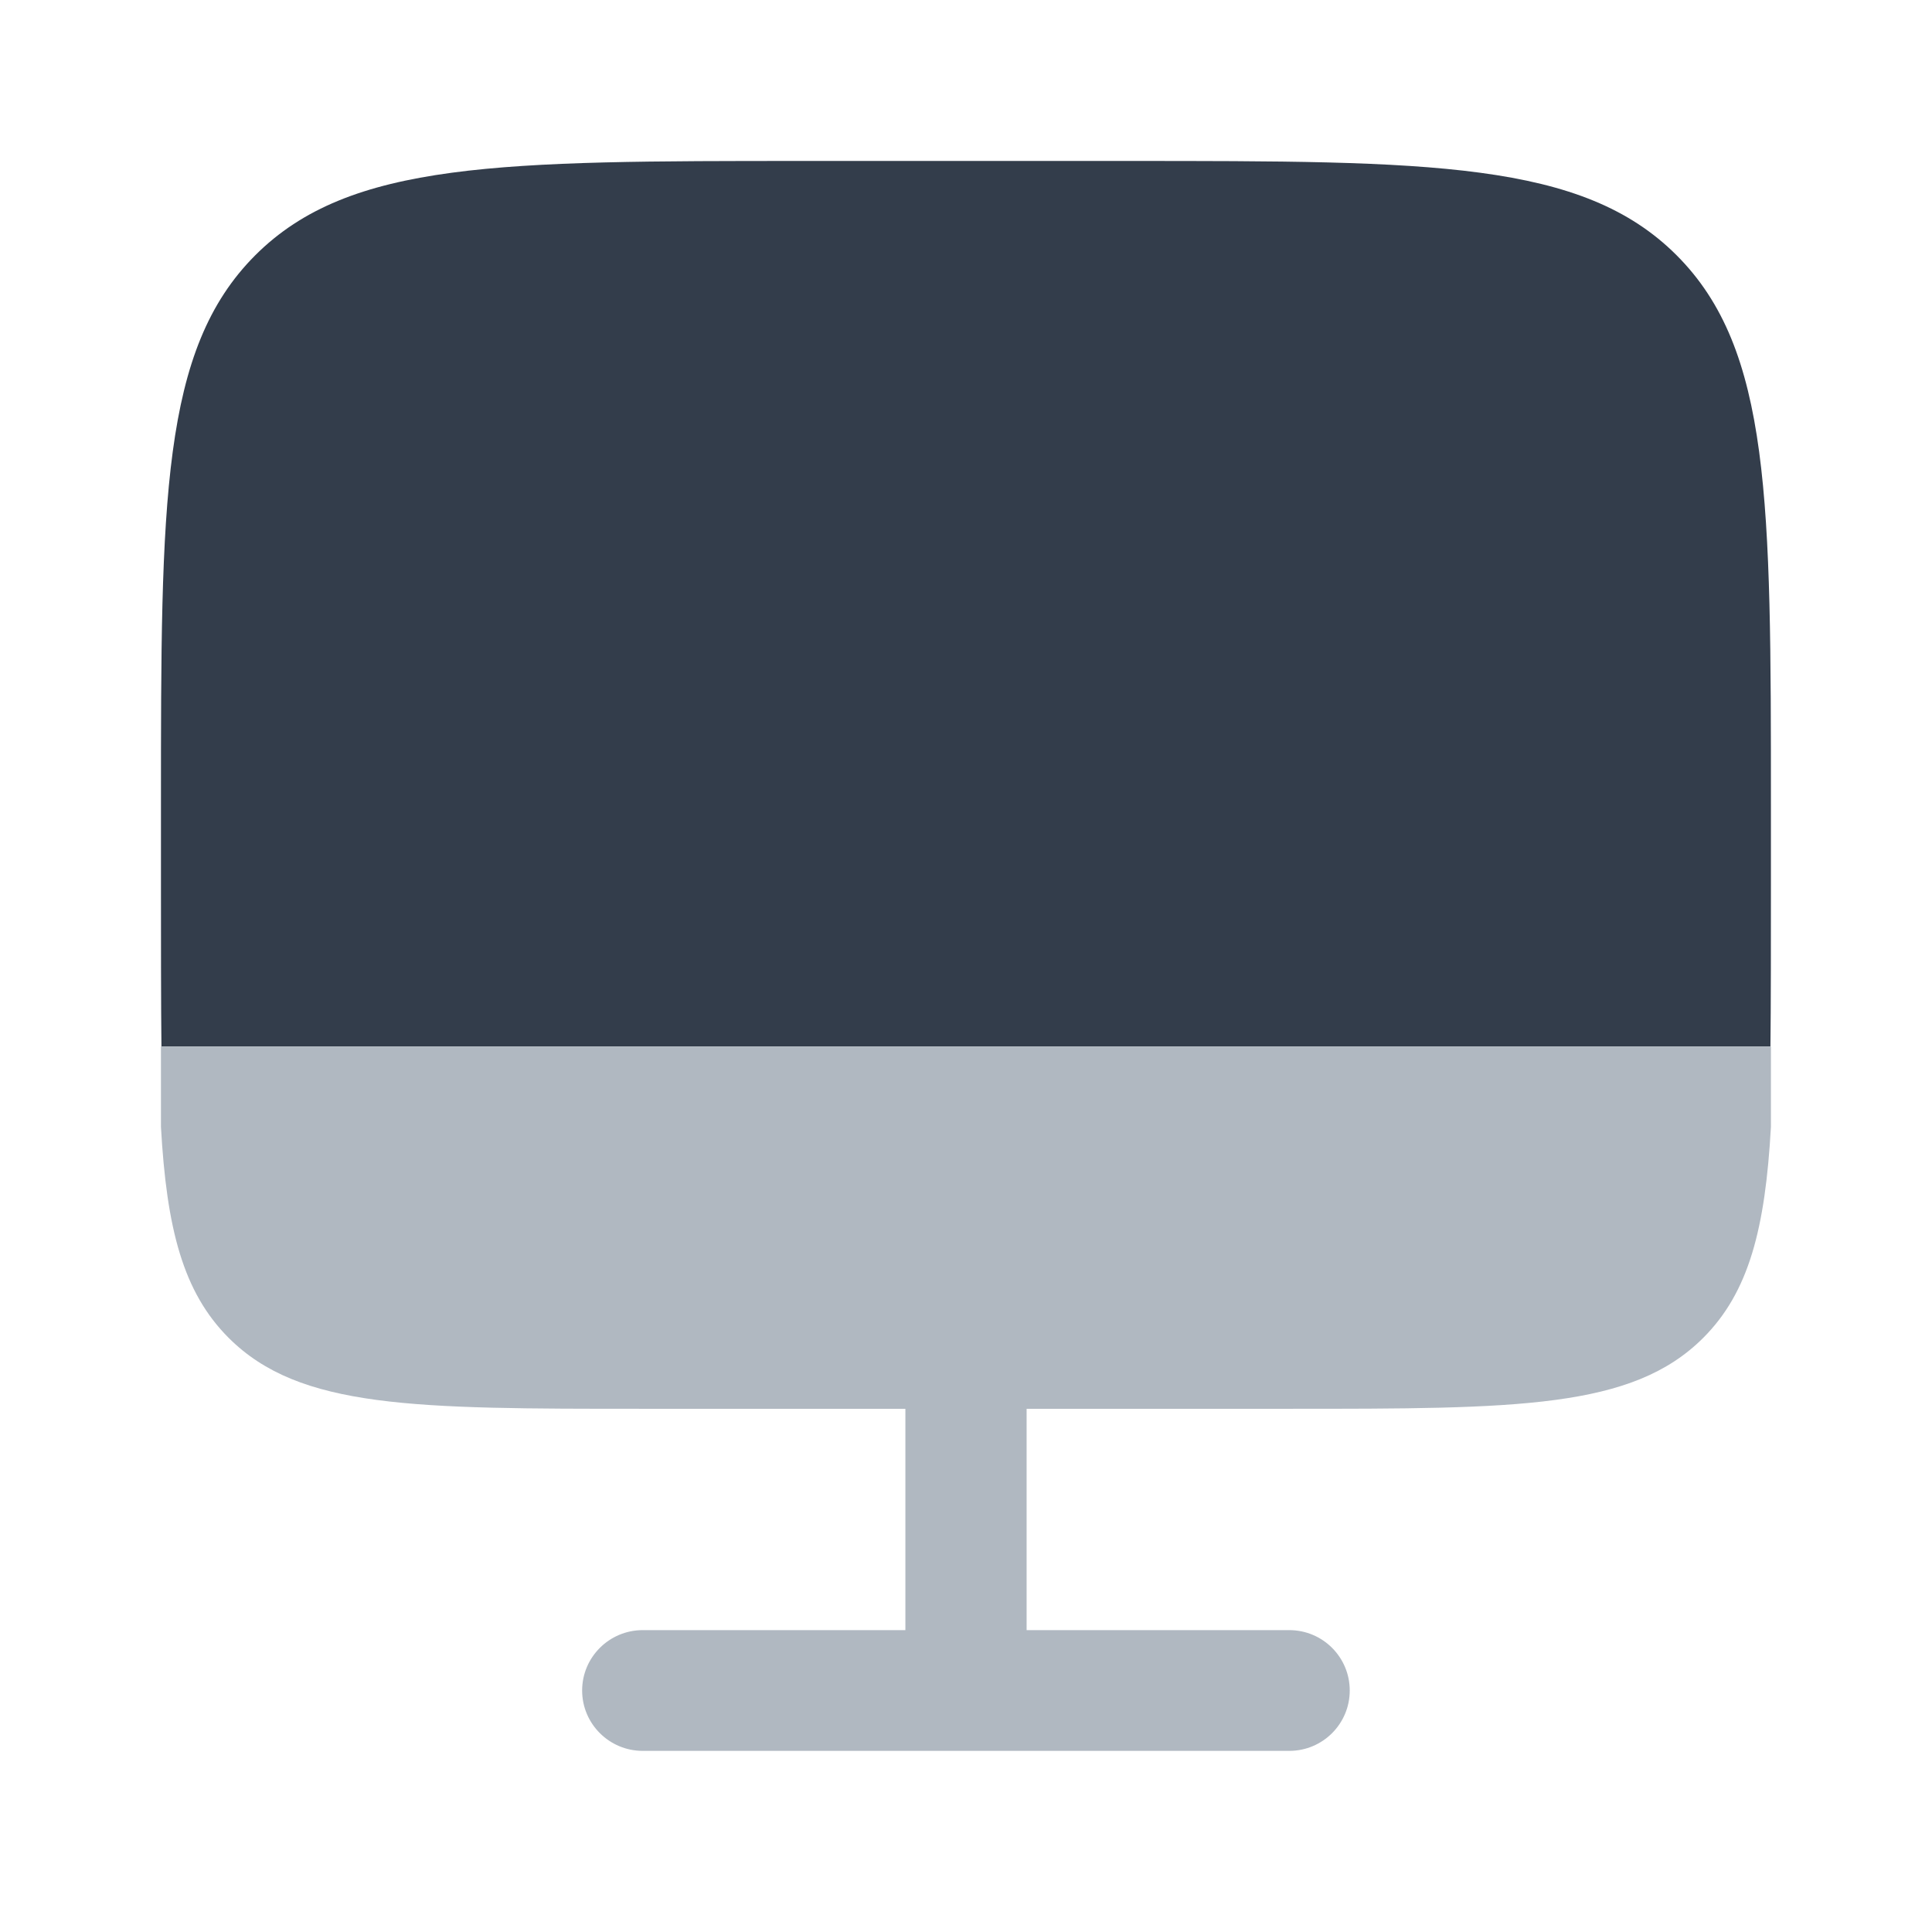
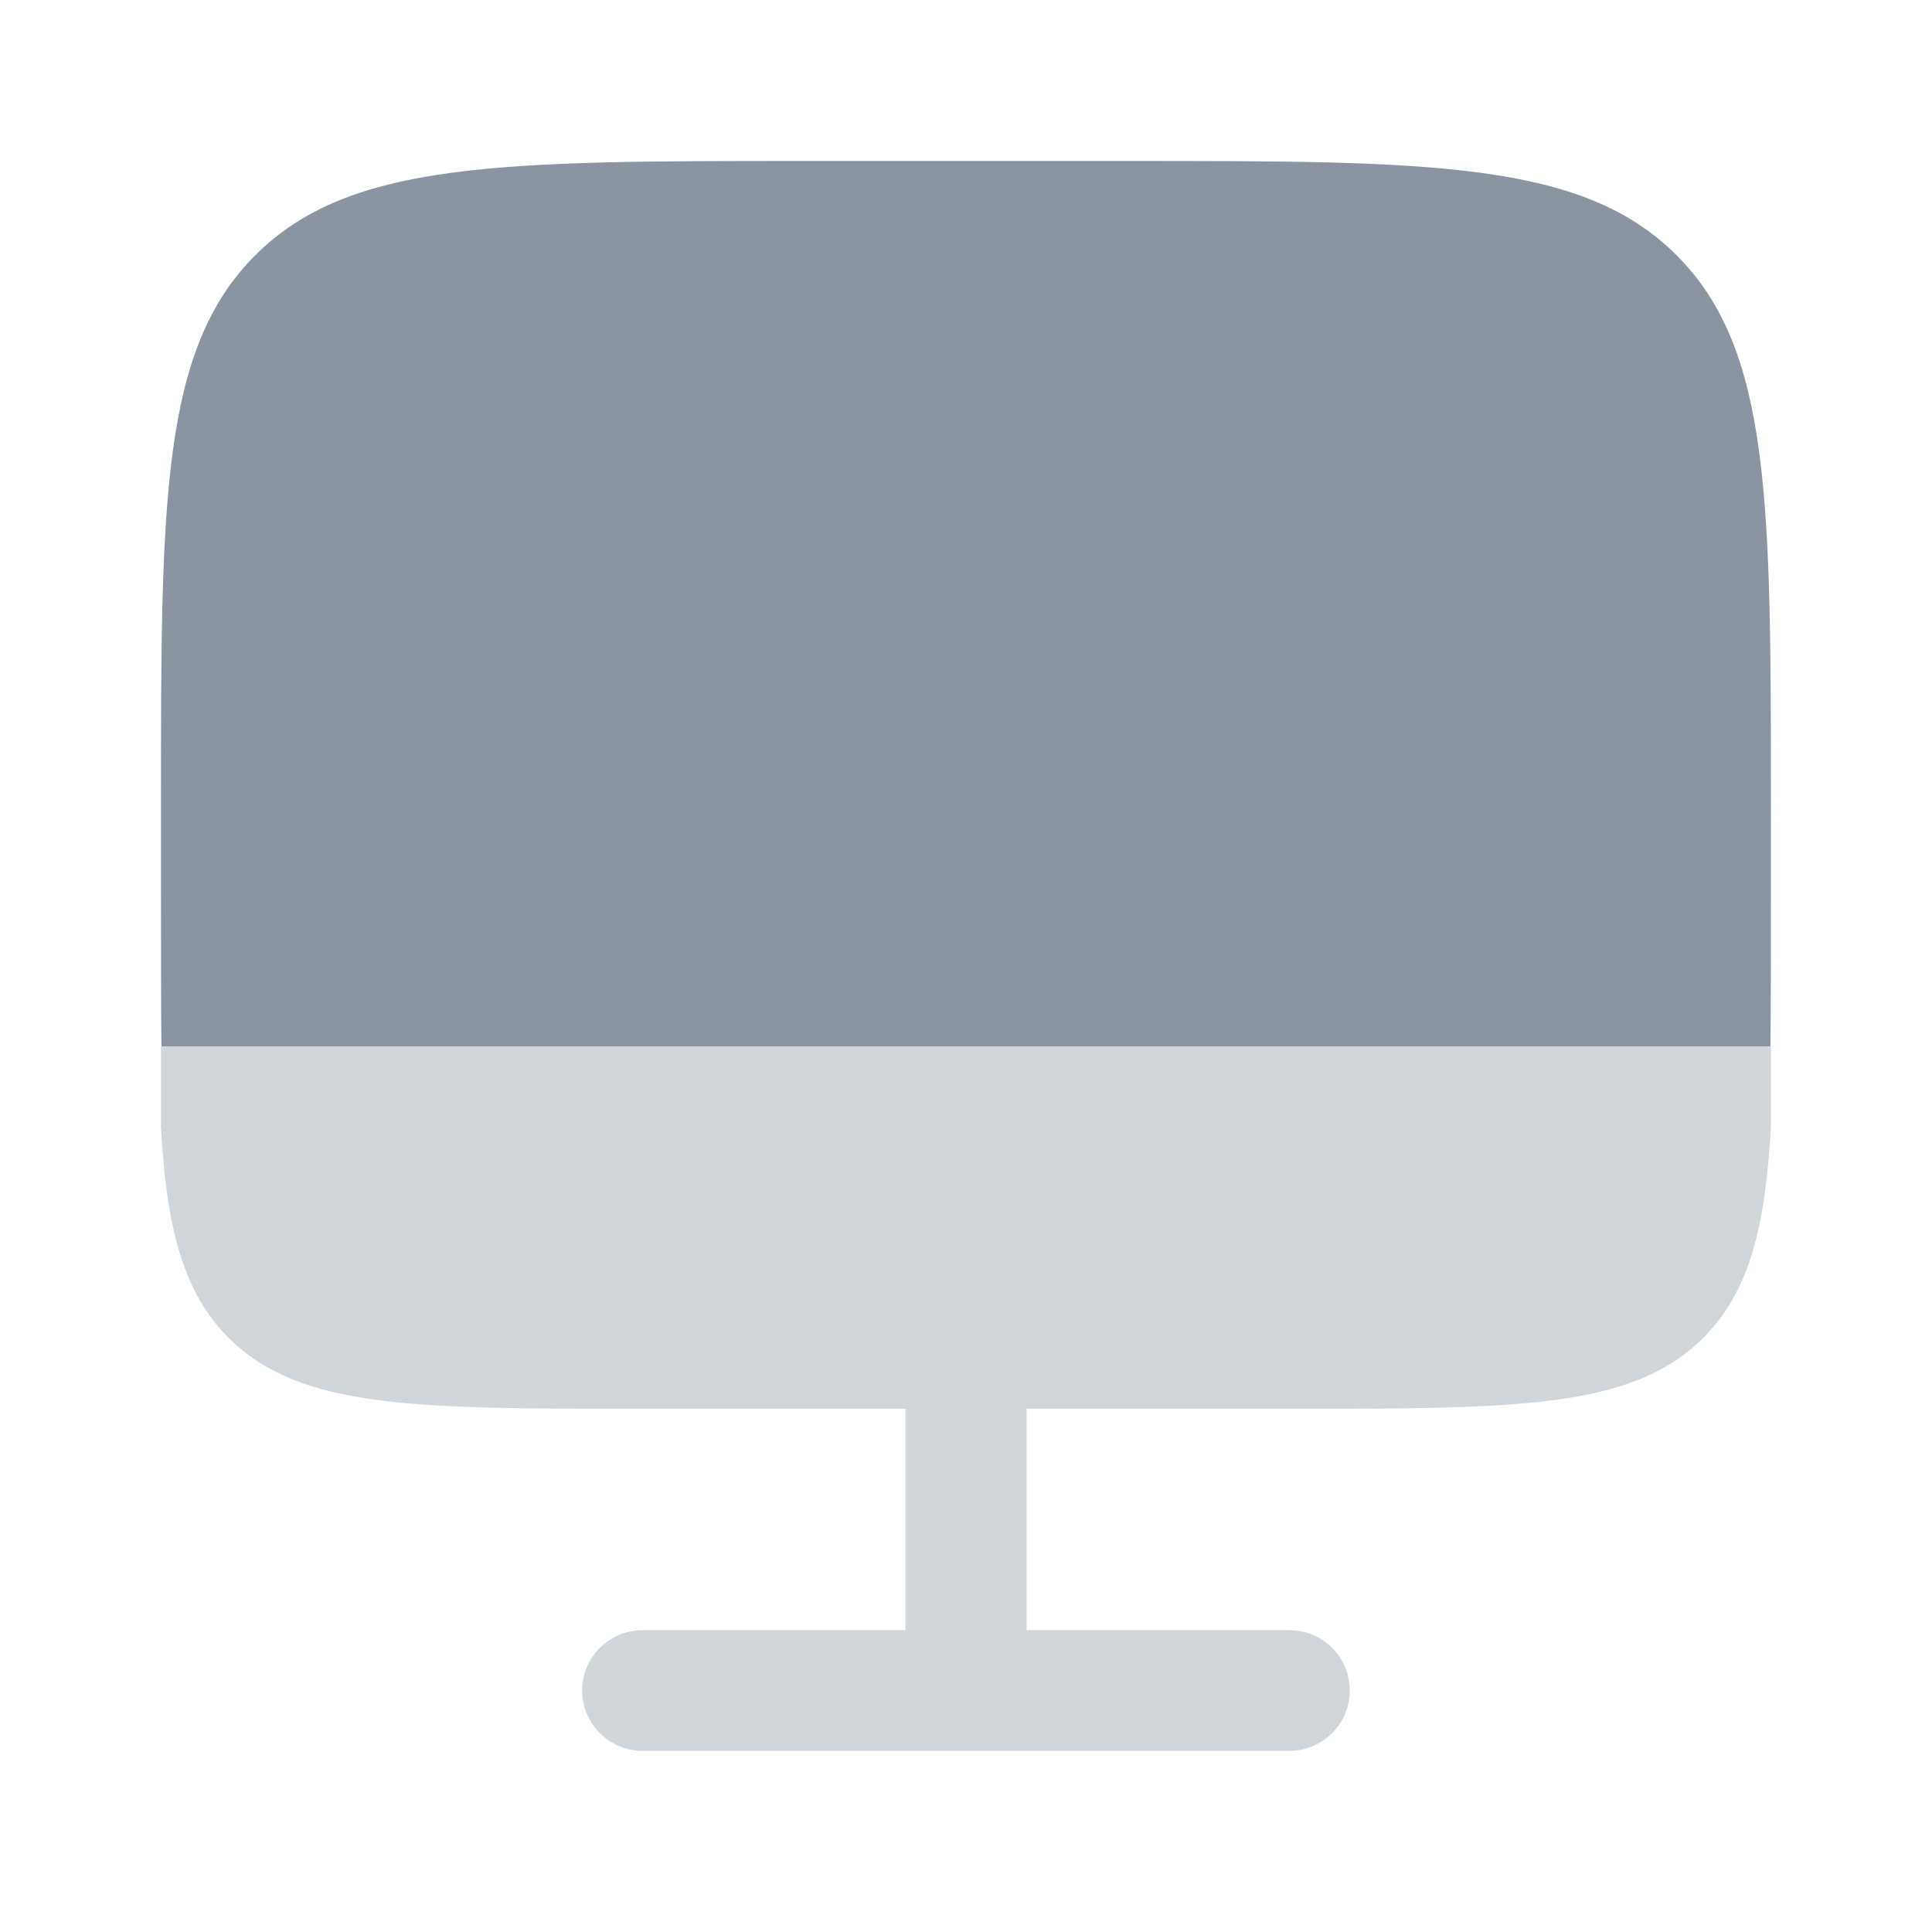
- <svg xmlns="http://www.w3.org/2000/svg" preserveAspectRatio="xMidYMid meet" width="100%" height="100%" overflow="visible" style="display: block;" viewBox="0 0 16 16" fill="none">
-   <g id="Icon">
-     <path id="Vector" d="M6.666 1.333H9.333C11.847 1.333 13.104 1.333 13.885 2.114C14.666 2.895 14.666 4.152 14.666 6.667V7.333C14.666 7.701 14.666 8.366 14.662 8.667H1.337C1.333 8.366 1.333 7.701 1.333 7.333V6.667C1.333 4.152 1.333 2.895 2.114 2.114C2.895 1.333 4.152 1.333 6.666 1.333Z" fill="#333D4B" />
-     <path id="Vector_2" d="M5.323 11.667C3.43 11.667 2.483 11.667 1.895 11.081C1.514 10.701 1.38 10.172 1.333 9.333V8.667H14.666V9.333C14.619 10.172 14.485 10.701 14.104 11.081C13.516 11.667 12.569 11.667 10.677 11.667H8.502V13.5H10.677C10.954 13.5 11.178 13.724 11.178 14C11.178 14.276 10.954 14.5 10.677 14.5H5.323C5.046 14.5 4.821 14.276 4.821 14C4.821 13.724 5.046 13.5 5.323 13.5H7.498V11.667H5.323Z" fill="#B0B8C1" />
+ <svg xmlns="http://www.w3.org/2000/svg" preserveAspectRatio="none" width="100%" height="100%" overflow="visible" style="display: block;" viewBox="0 0 16 16" fill="none">
+   <g id="Icon/online/-">
+     <path id="Vector" d="M6.666 1.333H9.333C11.847 1.333 13.104 1.333 13.885 2.114C14.666 2.895 14.666 4.152 14.666 6.667V7.333C14.666 7.701 14.666 8.366 14.662 8.667H1.337C1.333 8.366 1.333 7.701 1.333 7.333V6.667C1.333 4.152 1.333 2.895 2.114 2.114C2.895 1.333 4.152 1.333 6.666 1.333Z" fill="#8B95A1" />
+     <path id="Vector_2" d="M5.323 11.667C3.43 11.667 2.483 11.667 1.895 11.081C1.514 10.701 1.38 10.172 1.333 9.333V8.667H14.666V9.333C14.619 10.172 14.485 10.701 14.104 11.081C13.516 11.667 12.569 11.667 10.677 11.667H8.502V13.5H10.677C10.954 13.5 11.178 13.724 11.178 14C11.178 14.276 10.954 14.5 10.677 14.5H5.323C5.046 14.5 4.821 14.276 4.821 14C4.821 13.724 5.046 13.5 5.323 13.5H7.498V11.667H5.323Z" fill="#D1D6DB" />
  </g>
</svg>
